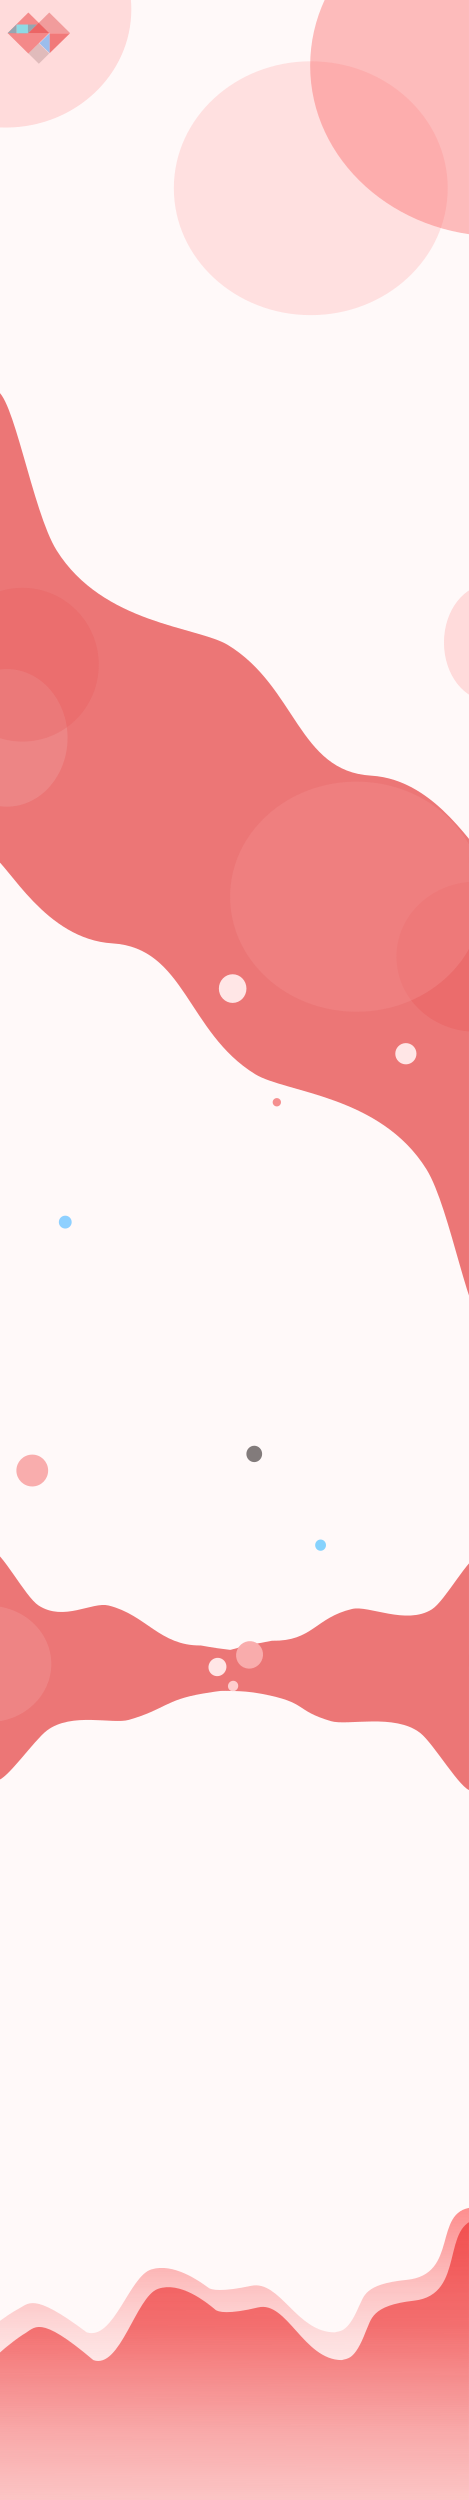
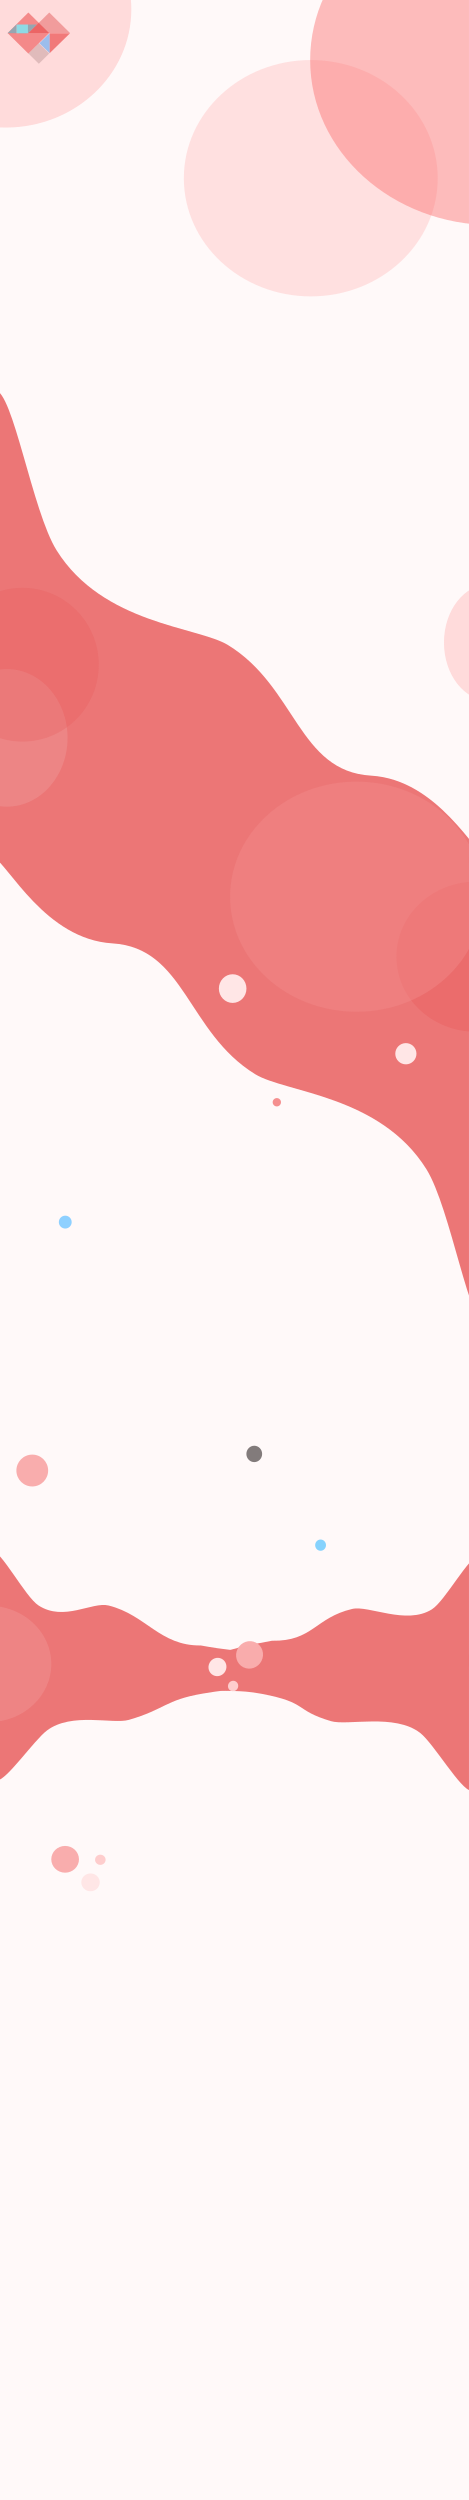
<svg xmlns="http://www.w3.org/2000/svg" width="375" height="1999" viewBox="0 0 375 1999" fill="none">
  <g clip-path="url(#clip0)">
    <rect width="375" height="1999" fill="#FFF9F9" />
    <path fill-rule="evenodd" clip-rule="evenodd" d="M388.066 794.366L389.999 1063.01C375.672 1062.99 360.391 966.056 340.942 934.872C303.923 875.517 228.096 873.72 204.037 858.927C149.596 825.453 147.996 757.835 89.883 754.325C36.307 751.088 7.144 691.81 -6.375 684L33.248 684.747L72.25 684.812C85.781 684.834 113.64 684.88 140.703 684.925C168.561 684.971 195.106 684.333 222.965 684.379C250.028 684.424 278.403 685.152 305.466 685.197C333.325 685.243 360.387 685.288 374.714 685.311L388.246 685.334L388.066 794.366Z" fill="#EC7676" />
    <ellipse cx="380.5" cy="765" rx="63.5" ry="60" fill="#E85555" fill-opacity="0.32" />
    <path fill-rule="evenodd" clip-rule="evenodd" d="M-1.622 580.645L-4 312C10.327 312 25.768 408.91 45.269 440.062C82.387 499.356 158.216 501.027 182.299 515.78C236.796 549.164 238.507 616.78 296.626 620.194C350.208 623.342 379.469 682.572 393 690.36L353.376 689.678H327.905H314.374C300.843 689.678 272.984 689.678 245.921 689.678C218.063 689.678 191 689.678 163.142 689.678C136.079 689.678 108.22 689.678 81.158 689.678C53.299 689.678 26.236 689.678 11.909 689.678H-1.622V580.645Z" fill="#EC7676" />
-     <ellipse cx="399" cy="52.5" rx="151" ry="136.5" fill="#FCB0B0" fill-opacity="0.85" />
+     <ellipse cx="394" cy="48" rx="146" ry="132" fill="#FCB0B0" fill-opacity="0.85" />
    <ellipse cx="4.5" cy="7.5" rx="100.5" ry="94.5" fill="#FF8484" fill-opacity="0.26" />
    <path d="M56 26.435H22.766L39.383 10L56 26.435Z" fill="#F19C9C" />
    <path d="M39.276 26.435H6.042L22.659 10L39.276 26.435Z" fill="#E61C1C" fill-opacity="0.43" />
    <path d="M56 26.59L39.673 42.539V26.59L56 26.59Z" fill="#F17979" />
    <path d="M29.469 19.612L22.326 26.59V19.612L29.469 19.612Z" fill="#1CCDE6" fill-opacity="0.43" />
    <path d="M6 26.59L13.143 19.612L13.143 26.59H6Z" fill="#1CCDE6" fill-opacity="0.43" />
    <path d="M15.184 26.59L21.306 19.612L21.306 26.59H15.184Z" fill="#1CCDE6" fill-opacity="0.43" />
    <path d="M6.063 26.435H39.297L22.68 42.87L6.063 26.435Z" fill="#E61C1C" fill-opacity="0.43" />
    <rect width="11.686" height="11.686" transform="matrix(0.710993 -0.703199 0.710993 0.703199 22.7476 42.7826)" fill="#C29D9D" fill-opacity="0.5" />
    <path d="M31.51 34.565L39.673 26.59V42.539L31.51 34.565Z" fill="#44A2FA" fill-opacity="0.53" />
    <rect x="13.143" y="19.612" width="9.184" height="6.978" fill="#8EDAE5" />
-     <ellipse cx="248.5" cy="150.5" rx="109.5" ry="101.5" fill="#FF6F6F" fill-opacity="0.18" />
+     <ellipse cx="248.5" cy="142.5" rx="101.5" ry="94.5" fill="#FF6F6F" fill-opacity="0.18" />
+     <ellipse cx="80.22" cy="1487.08" rx="4.219" ry="4.076" transform="rotate(-0.018335 80.22 1487.08)" fill="#FECDCD" />
+     <ellipse cx="72.385" cy="1505.13" rx="7.383" ry="7.132" transform="rotate(-0.018335 72.385 1505.13)" fill="#FFE6E6" />
+     <ellipse cx="52.078" cy="1486.7" rx="11.074" ry="10.699" transform="rotate(-0.018335 52.0775 1486.7)" fill="#F9ADAD" fill-opacity="0.99" />
    <ellipse cx="5.5" cy="590" rx="48.5" ry="55" fill="#F3B4B4" fill-opacity="0.25" />
    <ellipse cx="18" cy="531.5" rx="61" ry="61.5" fill="#E85555" fill-opacity="0.24" />
    <ellipse cx="285" cy="717" rx="101" ry="92" fill="#F38A8A" fill-opacity="0.45" />
    <path d="M428 513.762C428 539.556 411.658 560.467 391.5 560.467C371.342 560.467 355 539.556 355 513.762C355 487.967 371.342 467.056 391.5 467.056C411.658 467.056 428 487.967 428 513.762Z" fill="#FF8484" fill-opacity="0.26" />
    <path fill-rule="evenodd" clip-rule="evenodd" d="M-6.533 1305.84L-7 1239.4C0.858 1239.39 20.086 1276.76 30.795 1283.72C51.178 1296.95 73.627 1280.49 86.843 1283.77C116.747 1291.19 127.774 1316.11 160.535 1315.71C237.035 1329.71 219.035 1305.84 209.959 1330.01L188.226 1329.9L166.833 1329.94C159.411 1329.95 144.131 1329.98 129.287 1330C114.007 1330.03 99.448 1330.21 84.168 1330.24C69.324 1330.26 53.759 1330.14 38.916 1330.17C23.635 1330.19 8.791 1330.22 0.933 1330.23L-6.489 1330.25L-6.533 1305.84Z" fill="#EC7676" />
    <path fill-rule="evenodd" clip-rule="evenodd" d="M-2.129 1349.24L-2.465 1423.71C5.145 1423.71 27.177 1391.53 37.535 1383.71C57.249 1368.83 90.243 1378.91 103.035 1375.21C131.98 1366.83 131.868 1359.38 162.035 1354.21C217.535 1344.71 199.119 1359.82 210.535 1321.88H186.426H165.71C158.523 1321.88 143.726 1321.88 129.352 1321.88C114.555 1321.88 100.457 1321.71 85.66 1321.71C71.286 1321.71 56.213 1321.88 41.839 1321.88C27.042 1321.88 12.668 1321.88 5.058 1321.88H-2.129V1349.24Z" fill="#EC7676" />
    <path fill-rule="evenodd" clip-rule="evenodd" d="M376.187 1352.13L376.535 1431.71C368.675 1431.71 346.733 1394.07 336.035 1385.71C315.672 1369.81 277.747 1380.17 264.535 1376.21C234.638 1367.26 246.888 1361.54 209.212 1354.38C171.535 1347.21 168.326 1363.44 156.535 1322.89H181.436H202.832C210.256 1322.89 225.539 1322.89 240.385 1322.89C255.669 1322.89 270.231 1322.71 285.514 1322.71C300.36 1322.71 315.928 1322.89 330.775 1322.89C346.058 1322.89 360.904 1322.89 368.764 1322.89H376.187V1352.13Z" fill="#EC7676" />
    <path fill-rule="evenodd" clip-rule="evenodd" d="M382.235 1308.7L383.135 1243.84C375.328 1243.77 355.981 1280.13 345.296 1286.85C324.96 1299.64 294.752 1283.39 281.602 1286.51C251.844 1293.55 250.024 1312.54 217.48 1311.93C154.52 1323.34 180.02 1326.34 167 1330.85L188.592 1330.88L209.845 1331.07C217.218 1331.13 232.398 1331.26 247.145 1331.38C262.325 1331.51 276.787 1331.79 291.968 1331.92C306.714 1332.04 322.178 1332.03 336.924 1332.15C352.105 1332.28 366.851 1332.41 374.658 1332.47L382.031 1332.54L382.235 1308.7Z" fill="#EC7676" />
    <ellipse cx="186.378" cy="1348.14" rx="4.219" ry="4.076" transform="rotate(117.106 186.378 1348.14)" fill="#FECDCD" />
    <ellipse cx="173.879" cy="1332.93" rx="7.383" ry="7.132" transform="rotate(117.106 173.879 1332.93)" fill="#FFE6E6" />
    <ellipse cx="199.543" cy="1323.26" rx="11.074" ry="10.699" transform="rotate(117.106 199.543 1323.26)" fill="#F9ADAD" fill-opacity="0.99" />
    <path d="M41 1330.5C41 1356.18 18.614 1377 -9 1377C-36.614 1377 -59 1356.18 -59 1330.5C-59 1304.82 -36.614 1284 -9 1284C18.614 1284 41 1304.82 41 1330.5Z" fill="#F5CECE" fill-opacity="0.16" />
    <ellipse cx="52.181" cy="977.198" rx="5.14" ry="5.157" transform="rotate(-0.46165 52.1811 977.198)" fill="#8ED0FF" />
    <ellipse cx="25.8" cy="1175.84" rx="12.698" ry="12.74" transform="rotate(-0.46165 25.8003 1175.84)" fill="#F9ADAD" fill-opacity="0.99" />
    <ellipse cx="324.534" cy="842.561" rx="8.465" ry="8.493" transform="rotate(-0.46165 324.534 842.561)" fill="#FFE6E6" />
    <ellipse cx="186.034" cy="790.472" rx="11.028" ry="11.466" transform="rotate(-0.0301993 186.034 790.472)" fill="#FFE6E6" />
    <ellipse cx="256.335" cy="1235.51" rx="4.332" ry="4.505" transform="rotate(-0.0301993 256.335 1235.51)" fill="#86D2FD" />
    <ellipse cx="203.305" cy="1162.56" rx="6.302" ry="6.552" transform="rotate(-0.0301993 203.305 1162.56)" fill="#827B7B" />
    <ellipse cx="221.352" cy="881.363" rx="3.326" ry="3.337" transform="rotate(-0.46165 221.352 881.363)" fill="#F58F8F" />
-     <path opacity="0.5" d="M13.087 1847.06C-5.681 1858.08 -24.27 1875.31 -40 1891.84V2202H404V1777.47C395.42 1766.44 382.908 1764.6 377.725 1765.06C345.551 1767.82 367.447 1818.84 325.204 1822.98C290.787 1826.36 291.287 1836.26 286.833 1844.52C277.717 1865.88 271.759 1863.57 267.648 1864.97C237.083 1864.97 223.933 1822.8 200.768 1827.76C177.603 1832.72 168.594 1831.21 166.449 1829.14C159.299 1823.86 138.516 1809.08 120.87 1814.67C103.356 1820.22 90.791 1871.78 69.391 1864.97C24.884 1831.61 23.275 1842.23 13.087 1847.06Z" fill="url(#paint0_linear)" />
-     <path d="M18.206 1866.86C-0.604 1879.34 -19.235 1898.83 -35 1917.55V2140H410V1788.11C401.401 1775.63 388.861 1773.55 383.665 1774.07C351.419 1777.19 373.365 1834.93 331.026 1839.62C296.532 1843.44 297.033 1854.65 292.569 1863.99C283.433 1888.16 277.461 1885.55 273.341 1887.14C242.707 1887.14 229.528 1839.42 206.31 1845.03C183.093 1850.64 174.064 1848.93 171.914 1846.59C164.748 1840.61 143.918 1823.89 126.232 1830.21C108.679 1836.49 96.085 1894.85 74.638 1887.14C30.03 1849.38 28.418 1861.41 18.206 1866.86Z" fill="url(#paint1_linear)" />
  </g>
  <defs>
-     <linearGradient id="paint0_linear" x1="182.592" y1="1749.89" x2="183.074" y2="1947.81" gradientUnits="userSpaceOnUse">
-       <stop stop-color="#FF0606" />
-       <stop offset="0.255" stop-color="#F80C0C" stop-opacity="0.67" />
-       <stop offset="1" stop-color="#F3B7B7" stop-opacity="0" />
-       <stop offset="1" stop-color="#CF3E3E" stop-opacity="0" />
-     </linearGradient>
-     <linearGradient id="paint1_linear" x1="188.093" y1="1756.9" x2="189.077" y2="2114.59" gradientUnits="userSpaceOnUse">
-       <stop stop-color="#EC2727" stop-opacity="0.65" />
-       <stop offset="0.292" stop-color="#EC2727" stop-opacity="0.59" />
-       <stop offset="1" stop-color="#F44141" stop-opacity="0" />
-     </linearGradient>
    <clipPath id="clip0">
      <rect width="375" height="1999" fill="white" />
    </clipPath>
  </defs>
</svg>
